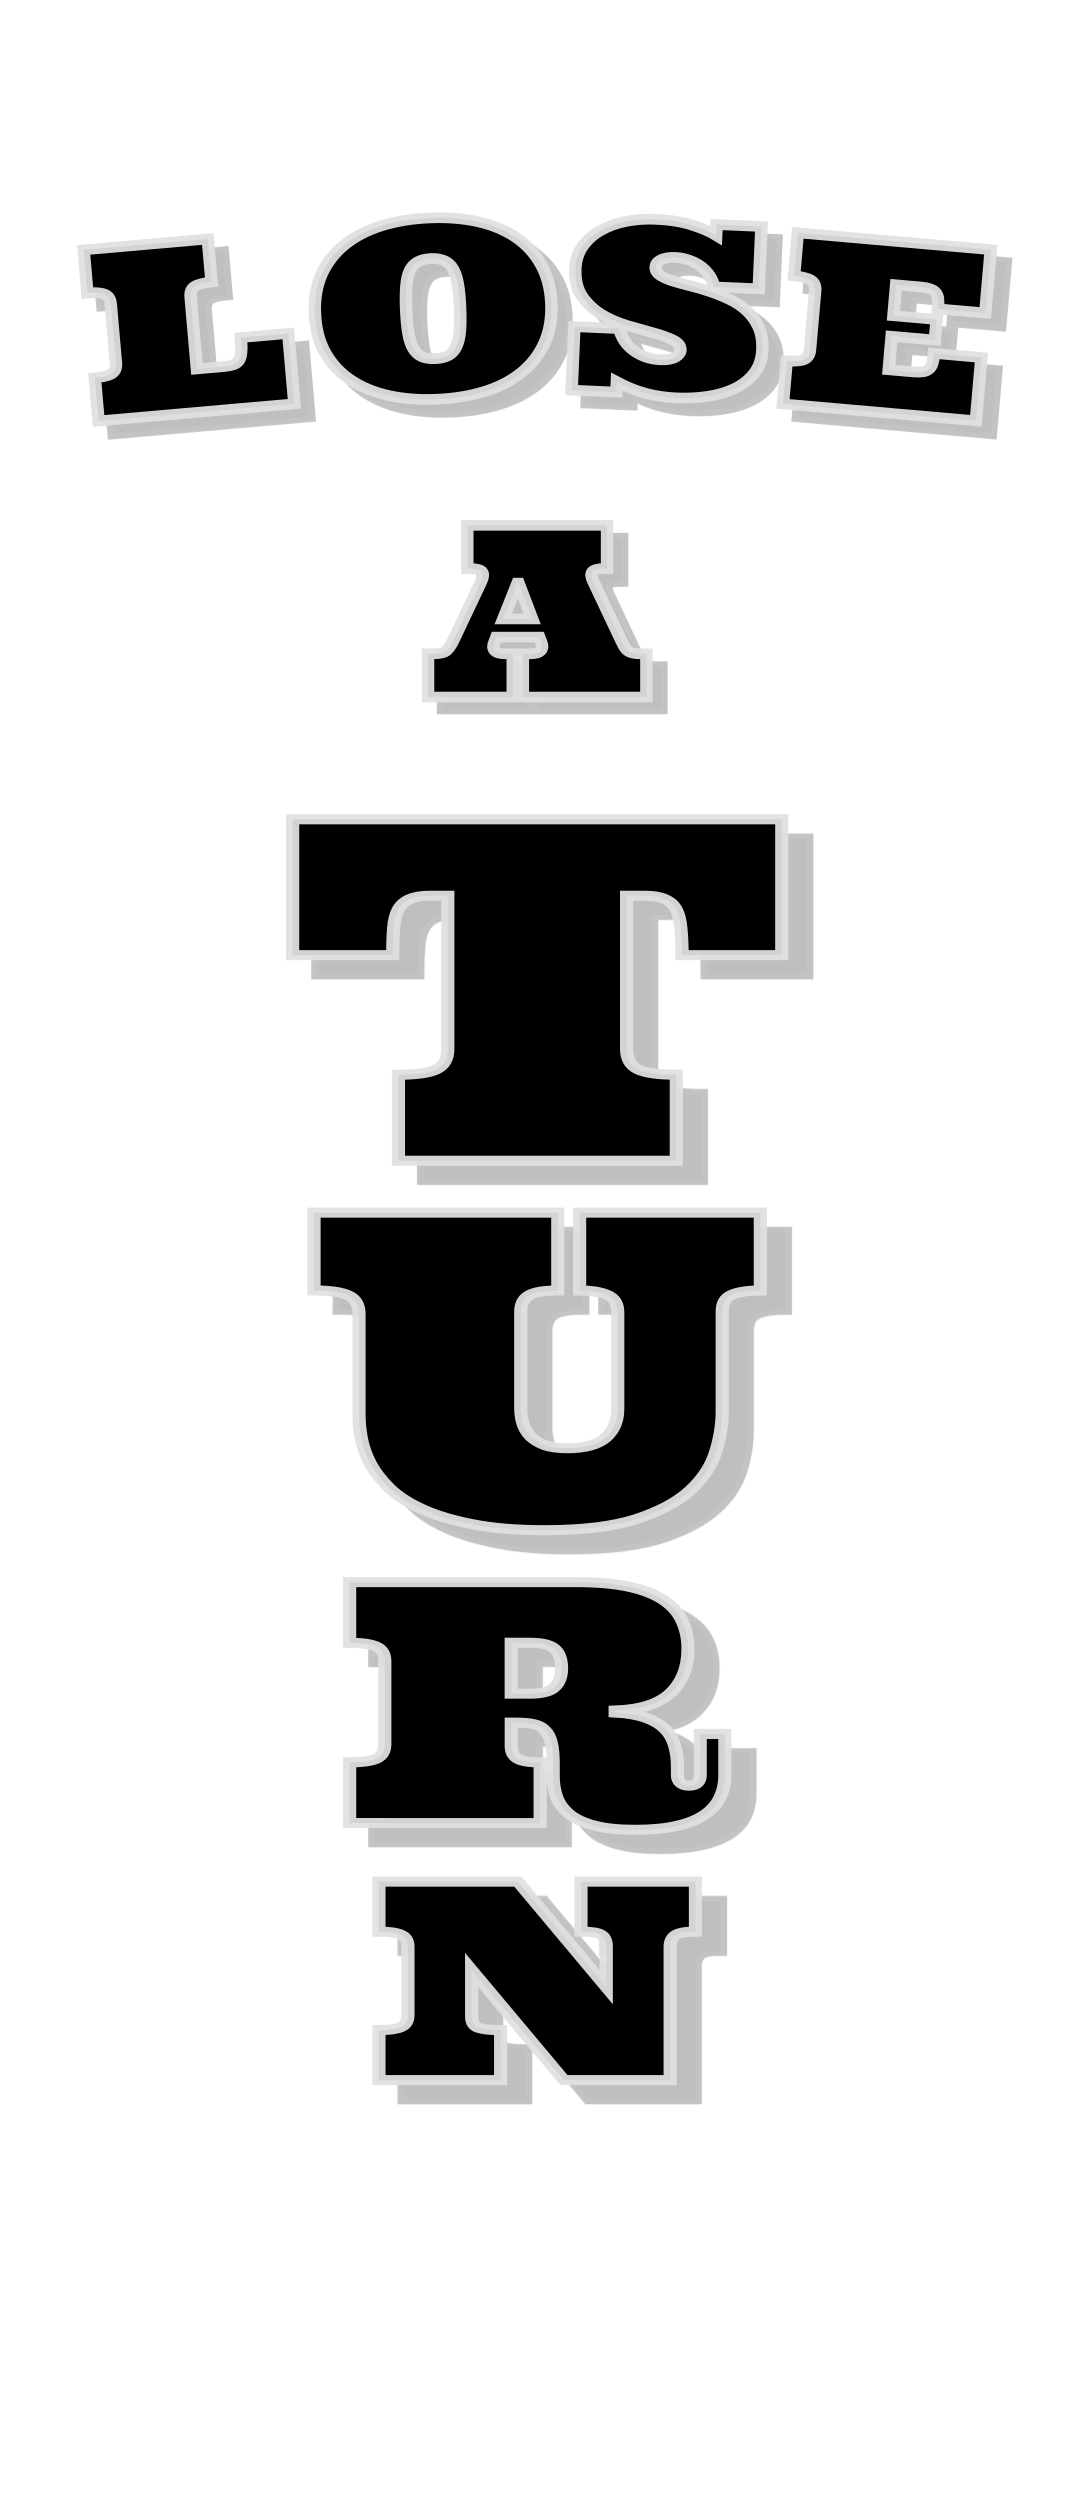
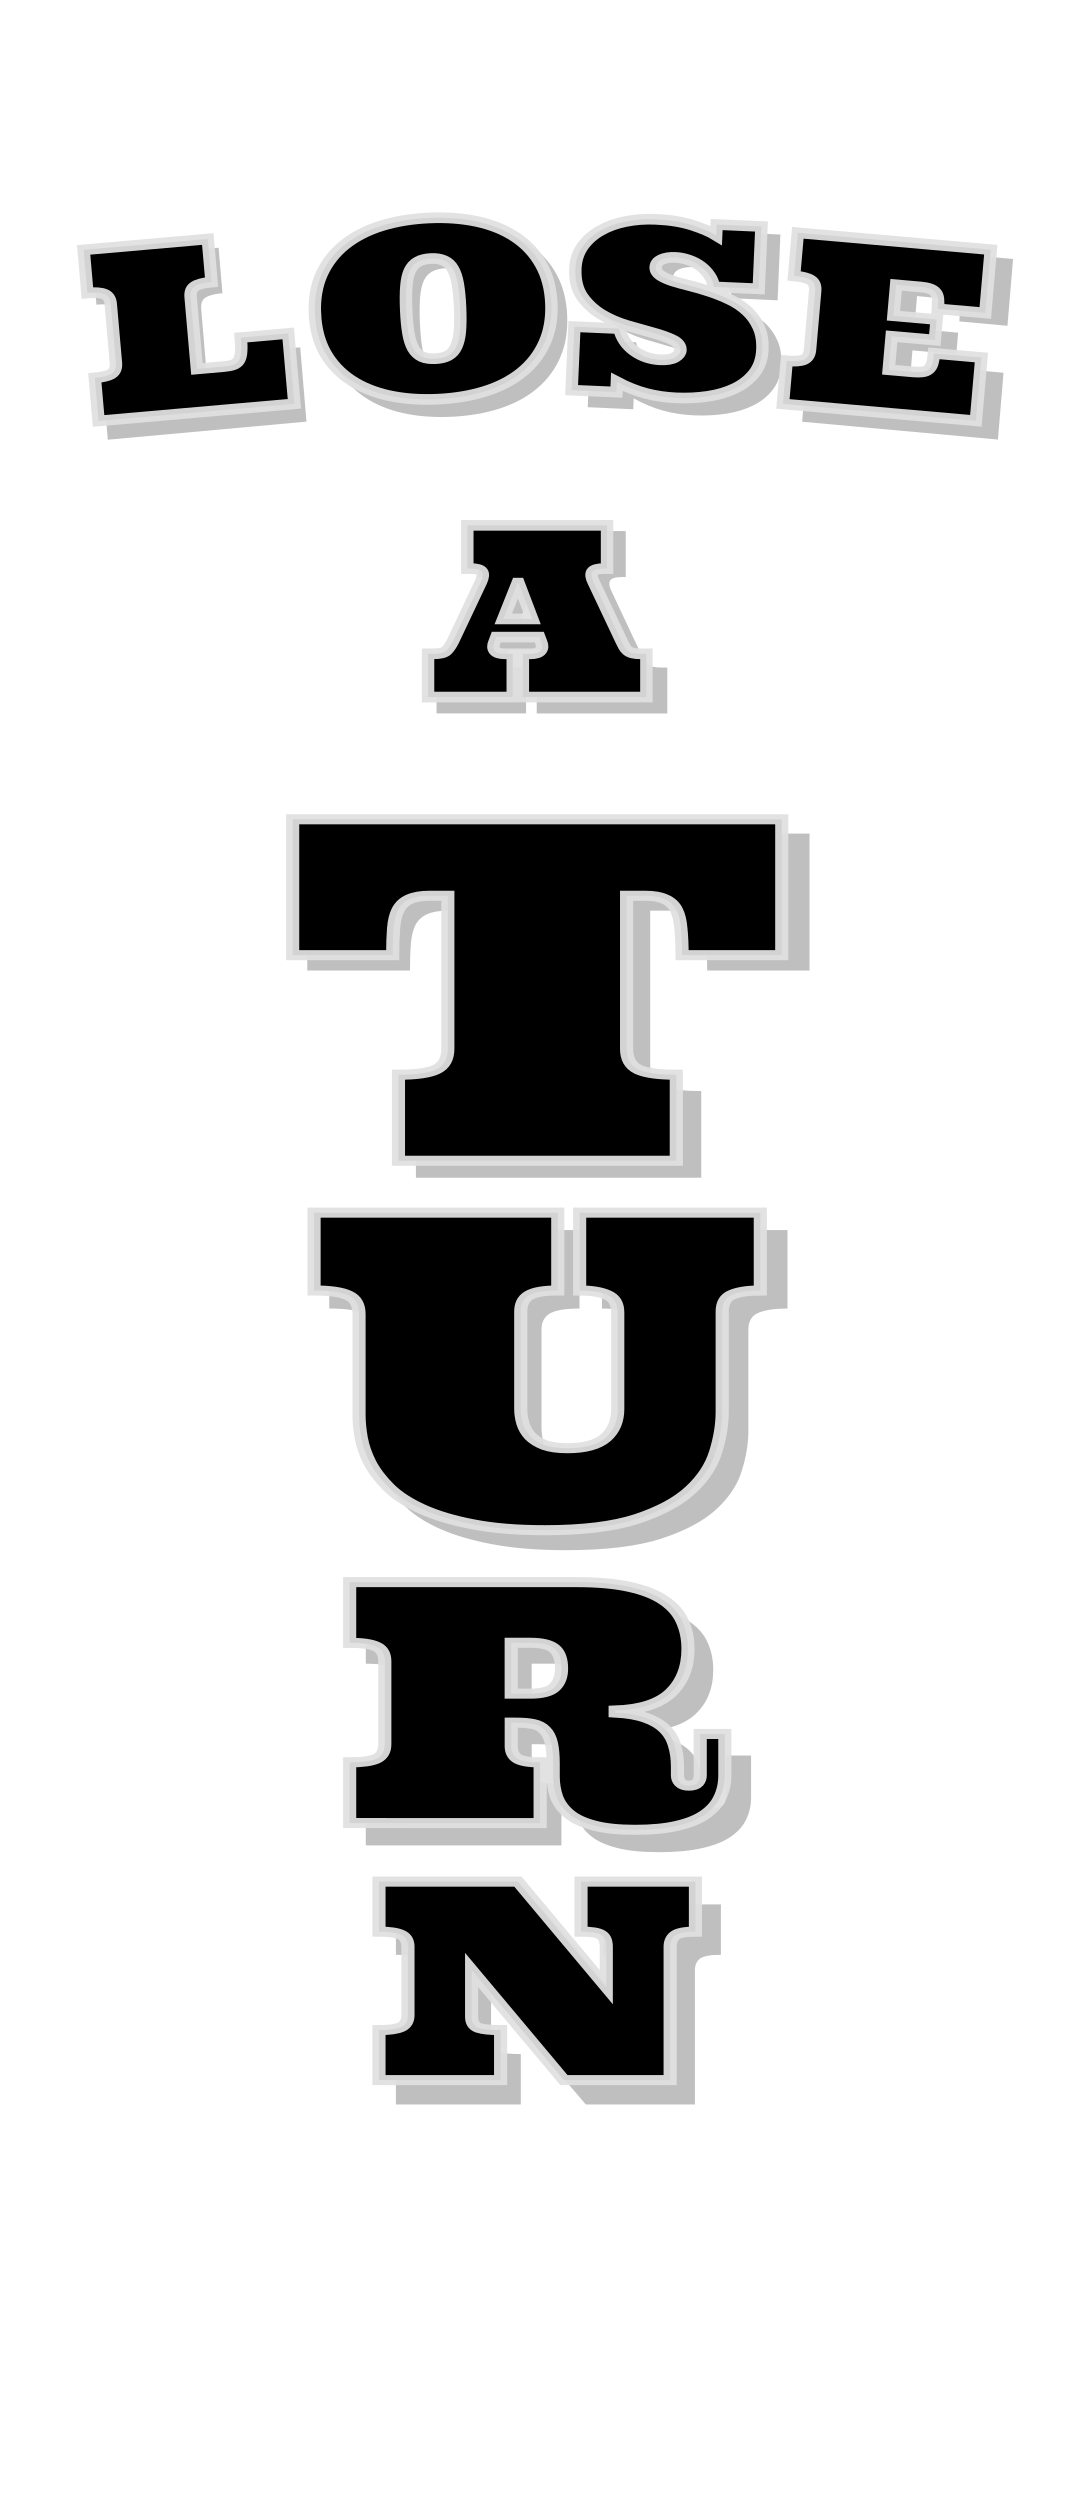
<svg xmlns="http://www.w3.org/2000/svg" width="116.69" height="271.51" version="1.1" viewBox="0 0 30.874 71.838">
-   <defs>
-     <filter id="filter914" color-interpolation-filters="sRGB">
-       <feFlood flood-color="rgb(0,0,0)" flood-opacity=".251" result="flood" />
-       <feComposite in="flood" in2="SourceGraphic" operator="in" result="composite1" />
-       <feGaussianBlur in="composite1" result="blur" />
-       <feOffset dx="0.4" dy="0.4" result="offset" />
-       <feComposite in="SourceGraphic" in2="offset" result="composite2" />
-     </filter>
-     <filter id="filter926" color-interpolation-filters="sRGB">
-       <feFlood flood-color="rgb(0,0,0)" flood-opacity=".251" result="flood" />
-       <feComposite in="flood" in2="SourceGraphic" operator="in" result="composite1" />
-       <feGaussianBlur in="composite1" result="blur" />
-       <feOffset dx="0.4" dy="0.4" result="offset" />
-       <feComposite in="SourceGraphic" in2="offset" result="composite2" />
-     </filter>
-     <filter id="filter938" color-interpolation-filters="sRGB">
-       <feFlood flood-color="rgb(0,0,0)" flood-opacity=".251" result="flood" />
-       <feComposite in="flood" in2="SourceGraphic" operator="in" result="composite1" />
-       <feGaussianBlur in="composite1" result="blur" />
-       <feOffset dx="0.6" dy="0.6" result="offset" />
-       <feComposite in="SourceGraphic" in2="offset" result="composite2" />
-     </filter>
-   </defs>
-   <g stroke="#e0e0e0" stroke-opacity=".94">
-     <g transform="matrix(1.2035 0 0 .92079 -.9576 -1.0383)" filter="url(#filter938)" stroke-width=".314" aria-label=" T U R N">
-       <path d="m19.461 26.695v4.24h-2.38q0-0.485-0.029-0.839-0.022-0.362-0.109-0.579-0.087-0.224-0.268-0.326-0.174-0.109-0.47-0.109h-0.449v4.775q0 0.47 0.275 0.644 0.275 0.166 0.912 0.166v2.684h-6.634v-2.684q0.637 0 0.904-0.166 0.275-0.174 0.275-0.644v-4.775h-0.441q-0.297 0-0.477 0.109-0.174 0.101-0.268 0.326-0.087 0.217-0.109 0.579-0.022 0.355-0.022 0.839h-2.388v-4.24z" style="font-variant-caps:normal;font-variant-east-asian:normal;font-variant-ligatures:normal;font-variant-numeric:normal" />
-       <path d="m14.113 38.971v2.429q-0.497 0-0.694 0.157-0.19 0.151-0.19 0.504v3.024q0 0.242 0.052 0.465 0.052 0.223 0.177 0.399 0.131 0.17 0.34 0.275 0.216 0.098 0.543 0.098 0.628 0 0.916-0.327 0.288-0.334 0.288-0.897v-3.011q0-0.406-0.242-0.543-0.242-0.144-0.668-0.144v-2.429h4.314v2.429q-0.439 0-0.674 0.131-0.236 0.124-0.236 0.53v3.122q0 0.602-0.157 1.257-0.151 0.648-0.602 1.191-0.445 0.537-1.276 0.897-0.831 0.353-2.199 0.353-0.995 0-1.715-0.183-0.713-0.177-1.211-0.471t-0.792-0.668q-0.295-0.38-0.458-0.779-0.157-0.406-0.209-0.785-0.052-0.386-0.052-0.707v-3.148q0-0.432-0.249-0.583-0.249-0.157-0.825-0.157v-2.429z" style="font-variant-caps:normal;font-variant-east-asian:normal;font-variant-ligatures:normal;font-variant-numeric:normal" />
-       <path d="m9.144 58.02v-1.894q0.45 0 0.645-0.117 0.194-0.123 0.194-0.454v-2.583q0-0.337-0.194-0.454-0.194-0.123-0.645-0.123v-1.894h5.417q0.752 0 1.264 0.148 0.517 0.148 0.824 0.424 0.312 0.276 0.44 0.659 0.133 0.383 0.133 0.853 0 0.858-0.414 1.373-0.414 0.511-1.325 0.551v0.061q0.44 0.031 0.726 0.163 0.292 0.133 0.455 0.347 0.169 0.209 0.235 0.511 0.072 0.296 0.072 0.674v0.271q0 0.128 0.067 0.225 0.067 0.092 0.205 0.092 0.148 0 0.21-0.092 0.061-0.097 0.061-0.225v-1.297h0.588v1.297q0 0.368-0.113 0.679-0.107 0.306-0.358 0.536-0.251 0.23-0.66 0.352-0.409 0.128-1.008 0.128-0.599 0-0.982-0.133-0.379-0.128-0.593-0.357-0.215-0.23-0.302-0.531-0.082-0.306-0.082-0.643v-0.393q0-0.408-0.046-0.659-0.046-0.255-0.153-0.393-0.102-0.143-0.271-0.189-0.169-0.046-0.409-0.046h-0.123v0.73q0 0.271 0.148 0.393 0.153 0.117 0.542 0.117v1.894zm3.857-4.038h0.45q0.43 0 0.588-0.204 0.164-0.209 0.164-0.577 0-0.429-0.164-0.618-0.159-0.189-0.588-0.189h-0.45z" style="font-variant-caps:normal;font-variant-east-asian:normal;font-variant-ligatures:normal;font-variant-numeric:normal" />
-       <path d="m17.4 59.848v1.56q-0.371 0-0.49 0.122-0.114 0.122-0.114 0.353v4.158h-2.537l-2.203-3.435v1.455q0 0.273 0.16 0.349 0.16 0.071 0.532 0.071v1.56h-2.904v-1.56q0.371 0 0.532-0.097 0.16-0.101 0.16-0.374v-2.127q0-0.277-0.16-0.374-0.16-0.101-0.532-0.101v-1.56h3.317l2.11 3.292v-1.257q0-0.277-0.118-0.374-0.114-0.101-0.485-0.101v-1.56z" style="font-variant-caps:normal;font-variant-east-asian:normal;font-variant-ligatures:normal;font-variant-numeric:normal" />
+   <g>
+     <g fill-opacity=".25">
+       <g transform="matrix(1.2359 0 0 .92814 -.79015 -.82362)" aria-label=" T U R N">
+         <path d="m19.461 26.695v4.24h-2.38q0-0.485-0.029-0.839-0.022-0.362-0.109-0.579-0.087-0.224-0.268-0.326-0.174-0.109-0.47-0.109h-0.449v4.775q0 0.47 0.275 0.644 0.275 0.166 0.912 0.166v2.684h-6.634v-2.684q0.637 0 0.904-0.166 0.275-0.174 0.275-0.644v-4.775h-0.441q-0.297 0-0.477 0.109-0.174 0.101-0.268 0.326-0.087 0.217-0.109 0.579-0.022 0.355-0.022 0.839h-2.388v-4.24z" style="font-variant-caps:normal;font-variant-east-asian:normal;font-variant-ligatures:normal;font-variant-numeric:normal" />
+         <path d="m14.113 38.971v2.429q-0.497 0-0.694 0.157-0.19 0.151-0.19 0.504v3.024q0 0.242 0.052 0.465 0.052 0.223 0.177 0.399 0.131 0.17 0.34 0.275 0.216 0.098 0.543 0.098 0.628 0 0.916-0.327 0.288-0.334 0.288-0.897v-3.011q0-0.406-0.242-0.543-0.242-0.144-0.668-0.144v-2.429h4.314v2.429q-0.439 0-0.674 0.131-0.236 0.124-0.236 0.53v3.122q0 0.602-0.157 1.257-0.151 0.648-0.602 1.191-0.445 0.537-1.276 0.897-0.831 0.353-2.199 0.353-0.995 0-1.715-0.183-0.713-0.177-1.211-0.471t-0.792-0.668q-0.295-0.38-0.458-0.779-0.157-0.406-0.209-0.785-0.052-0.386-0.052-0.707v-3.148q0-0.432-0.249-0.583-0.249-0.157-0.825-0.157v-2.429z" style="font-variant-caps:normal;font-variant-east-asian:normal;font-variant-ligatures:normal;font-variant-numeric:normal" />
+         <path d="m9.144 58.02v-1.894q0.45 0 0.645-0.117 0.194-0.123 0.194-0.454v-2.583q0-0.337-0.194-0.454-0.194-0.123-0.645-0.123v-1.894h5.417q0.752 0 1.264 0.148 0.517 0.148 0.824 0.424 0.312 0.276 0.44 0.659 0.133 0.383 0.133 0.853 0 0.858-0.414 1.373-0.414 0.511-1.325 0.551v0.061q0.44 0.031 0.726 0.163 0.292 0.133 0.455 0.347 0.169 0.209 0.235 0.511 0.072 0.296 0.072 0.674v0.271q0 0.128 0.067 0.225 0.067 0.092 0.205 0.092 0.148 0 0.21-0.092 0.061-0.097 0.061-0.225v-1.297h0.588v1.297q0 0.368-0.113 0.679-0.107 0.306-0.358 0.536-0.251 0.23-0.66 0.352-0.409 0.128-1.008 0.128-0.599 0-0.982-0.133-0.379-0.128-0.593-0.357-0.215-0.23-0.302-0.531-0.082-0.306-0.082-0.643v-0.393q0-0.408-0.046-0.659-0.046-0.255-0.153-0.393-0.102-0.143-0.271-0.189-0.169-0.046-0.409-0.046h-0.123v0.73q0 0.271 0.148 0.393 0.153 0.117 0.542 0.117v1.894zm3.857-4.038h0.45q0.43 0 0.588-0.204 0.164-0.209 0.164-0.577 0-0.429-0.164-0.618-0.159-0.189-0.588-0.189h-0.45z" style="font-variant-caps:normal;font-variant-east-asian:normal;font-variant-ligatures:normal;font-variant-numeric:normal" />
+         <path d="m17.4 59.848v1.56q-0.371 0-0.49 0.122-0.114 0.122-0.114 0.353v4.158h-2.537l-2.203-3.435v1.455q0 0.273 0.16 0.349 0.16 0.071 0.532 0.071v1.56h-2.904v-1.56q0.371 0 0.532-0.097 0.16-0.101 0.16-0.374v-2.127q0-0.277-0.16-0.374-0.16-0.101-0.532-0.101v-1.56h3.317l2.11 3.292v-1.257q0-0.277-0.118-0.374-0.114-0.101-0.485-0.101v-1.56z" style="font-variant-caps:normal;font-variant-east-asian:normal;font-variant-ligatures:normal;font-variant-numeric:normal" />
+       </g>
+       <g transform="matrix(1.0955 0 0 .97721 .15159 -.12733)" aria-label=" LOSE">
+         <path d="m5.696 8.752q-0.317 0.032-0.448 0.133-0.127 0.096-0.109 0.334l0.167 2.227 0.721-0.074q0.148-0.015 0.246-0.054 0.099-0.039 0.15-0.135 0.051-0.1 0.06-0.268 0.013-0.168-0.008-0.442l1.261-0.129 0.164 2.184-5.211 0.532-0.1-1.337q0.317-0.032 0.448-0.129 0.13-0.1 0.113-0.335l-0.137-1.823q-0.018-0.238-0.161-0.307-0.143-0.073-0.461-0.04l-0.1-1.337 3.304-0.337z" style="font-variant-caps:normal;font-variant-east-asian:normal;font-variant-ligatures:normal;font-variant-numeric:normal" />
+         <path d="m8.446 9.734q-0.026-0.697 0.182-1.233 0.212-0.539 0.618-0.915 0.406-0.375 0.974-0.582 0.572-0.206 1.269-0.242 0.694-0.035 1.279 0.112 0.585 0.148 1.014 0.481 0.432 0.333 0.68 0.849 0.251 0.512 0.277 1.21 0.026 0.694-0.186 1.233-0.208 0.536-0.614 0.915-0.402 0.375-0.974 0.582-0.572 0.206-1.266 0.242-0.698 0.035-1.282-0.112-0.581-0.148-1.014-0.481-0.433-0.336-0.683-0.849-0.247-0.516-0.273-1.21zm2.429-0.123q0.016 0.437 0.06 0.732 0.043 0.291 0.13 0.471 0.09 0.176 0.23 0.253 0.14 0.073 0.357 0.061 0.206-0.01 0.344-0.097 0.138-0.09 0.211-0.275 0.076-0.189 0.098-0.483 0.021-0.298 0.005-0.735-0.016-0.43-0.06-0.728-0.044-0.298-0.134-0.475-0.086-0.177-0.23-0.249-0.144-0.076-0.35-0.065-0.217 0.011-0.351 0.101-0.134 0.086-0.211 0.271-0.073 0.185-0.094 0.486-0.021 0.302-0.005 0.732z" style="font-variant-caps:normal;font-variant-east-asian:normal;font-variant-ligatures:normal;font-variant-numeric:normal" />
+         <path d="m20.258 8.961-1.193-0.061q-0.022-0.186-0.117-0.35-0.092-0.164-0.232-0.287-0.14-0.123-0.315-0.193-0.175-0.074-0.363-0.084-0.228-0.012-0.372 0.068-0.144 0.08-0.15 0.235-0.006 0.148 0.117 0.249 0.123 0.097 0.327 0.176 0.204 0.076 0.465 0.15 0.262 0.075 0.529 0.179 0.271 0.104 0.53 0.248 0.259 0.14 0.457 0.353 0.199 0.209 0.314 0.505 0.116 0.296 0.1 0.7-0.016 0.43-0.212 0.724-0.196 0.294-0.514 0.474-0.318 0.179-0.726 0.249-0.408 0.07-0.842 0.048-0.423-0.022-0.806-0.139-0.379-0.117-0.772-0.358l-0.012 0.318-1.193-0.061 0.074-1.97 1.193 0.061q0.089 0.428 0.394 0.69 0.305 0.258 0.699 0.278 0.264 0.013 0.398-0.078 0.134-0.095 0.139-0.221 0.007-0.199-0.205-0.318-0.209-0.119-0.524-0.219-0.315-0.103-0.69-0.227-0.372-0.128-0.682-0.343-0.31-0.219-0.515-0.558-0.201-0.34-0.181-0.871 0.015-0.394 0.196-0.689t0.474-0.486q0.293-0.195 0.67-0.281 0.38-0.089 0.796-0.068 0.575 0.029 0.982 0.184 0.407 0.155 0.629 0.314l0.013-0.336 1.193 0.061z" style="font-variant-caps:normal;font-variant-east-asian:normal;font-variant-ligatures:normal;font-variant-numeric:normal" />
+         <path d="m24.368 11.538q0.148 0.015 0.247-2.33e-4 0.103-0.015 0.166-0.078 0.067-0.066 0.097-0.186 0.031-0.12 0.045-0.311l1.261 0.129-0.147 1.964-5.135-0.524 0.1-1.337q0.317 0.032 0.46-0.037 0.143-0.073 0.161-0.307l0.137-1.823q0.018-0.238-0.113-0.335-0.13-0.1-0.448-0.133l0.1-1.337 5.135 0.524-0.147 1.964-1.261-0.129q0.014-0.191 0.002-0.316-0.012-0.125-0.069-0.199-0.053-0.074-0.152-0.11-0.095-0.039-0.243-0.054l-0.649-0.066-0.072 0.959 1.15 0.117-0.048 0.638-1.15-0.117-0.078 1.038z" style="font-variant-caps:normal;font-variant-east-asian:normal;font-variant-ligatures:normal;font-variant-numeric:normal" />
+       </g>
+       <g transform="matrix(1.1411 0 0 .98368 -.68495 -.51893)" aria-label=" A">
+         <path d="m14.553 19.509h-1.143l-0.051 0.156q-0.058 0.156 0.007 0.26 0.065 0.101 0.275 0.101h0.206v1.342h-2.254v-1.342h0.148q0.26 0 0.347-0.101 0.09-0.105 0.174-0.304l0.742-1.83q0.08-0.21 0.025-0.307-0.051-0.101-0.315-0.101h-0.076v-1.342h3.719v1.342h-0.072q-0.268 0-0.322 0.105-0.051 0.105 0.033 0.304l0.742 1.83q0.043 0.101 0.076 0.177 0.036 0.072 0.087 0.127 0.051 0.051 0.134 0.076 0.087 0.025 0.221 0.025h0.148v1.342h-3.288v-1.342h0.199q0.206 0 0.275-0.101 0.072-0.105 0.014-0.26zm-0.959-0.564h0.771l-0.362-1.111h-0.029z" fill-opacity=".25" style="font-variant-caps:normal;font-variant-east-asian:normal;font-variant-ligatures:normal;font-variant-numeric:normal" />
+       </g>
    </g>
-     <g transform="matrix(1.0797 0 0 .92621 -.070805 0)" filter="url(#filter914)" stroke-width=".331" aria-label=" LOSE">
-       <path d="m5.696 8.752q-0.317 0.032-0.448 0.133-0.127 0.096-0.109 0.334l0.167 2.227 0.721-0.074q0.148-0.015 0.246-0.054 0.099-0.039 0.15-0.135 0.051-0.1 0.06-0.268 0.013-0.168-0.008-0.442l1.261-0.129 0.164 2.184-5.211 0.532-0.1-1.337q0.317-0.032 0.448-0.129 0.13-0.1 0.113-0.335l-0.137-1.823q-0.018-0.238-0.161-0.307-0.143-0.073-0.461-0.04l-0.1-1.337 3.304-0.337z" style="font-variant-caps:normal;font-variant-east-asian:normal;font-variant-ligatures:normal;font-variant-numeric:normal" />
-       <path d="m8.446 9.734q-0.026-0.697 0.182-1.233 0.212-0.539 0.618-0.915 0.406-0.375 0.974-0.582 0.572-0.206 1.269-0.242 0.694-0.035 1.279 0.112 0.585 0.148 1.014 0.481 0.432 0.333 0.68 0.849 0.251 0.512 0.277 1.21 0.026 0.694-0.186 1.233-0.208 0.536-0.614 0.915-0.402 0.375-0.974 0.582-0.572 0.206-1.266 0.242-0.698 0.035-1.282-0.112-0.581-0.148-1.014-0.481-0.433-0.336-0.683-0.849-0.247-0.516-0.273-1.21zm2.429-0.123q0.016 0.437 0.06 0.732 0.043 0.291 0.13 0.471 0.09 0.176 0.23 0.253 0.14 0.073 0.357 0.061 0.206-0.01 0.344-0.097 0.138-0.09 0.211-0.275 0.076-0.189 0.098-0.483 0.021-0.298 0.005-0.735-0.016-0.43-0.06-0.728-0.044-0.298-0.134-0.475-0.086-0.177-0.23-0.249-0.144-0.076-0.35-0.065-0.217 0.011-0.351 0.101-0.134 0.086-0.211 0.271-0.073 0.185-0.094 0.486-0.021 0.302-0.005 0.732z" style="font-variant-caps:normal;font-variant-east-asian:normal;font-variant-ligatures:normal;font-variant-numeric:normal" />
-       <path d="m20.258 8.961-1.193-0.061q-0.022-0.186-0.117-0.35-0.092-0.164-0.232-0.287-0.14-0.123-0.315-0.193-0.175-0.074-0.363-0.084-0.228-0.012-0.372 0.068-0.144 0.08-0.15 0.235-0.006 0.148 0.117 0.249 0.123 0.097 0.327 0.176 0.204 0.076 0.465 0.15 0.262 0.075 0.529 0.179 0.271 0.104 0.53 0.248 0.259 0.14 0.457 0.353 0.199 0.209 0.314 0.505 0.116 0.296 0.1 0.7-0.016 0.43-0.212 0.724-0.196 0.294-0.514 0.474-0.318 0.179-0.726 0.249-0.408 0.07-0.842 0.048-0.423-0.022-0.806-0.139-0.379-0.117-0.772-0.358l-0.012 0.318-1.193-0.061 0.074-1.97 1.193 0.061q0.089 0.428 0.394 0.69 0.305 0.258 0.699 0.278 0.264 0.013 0.398-0.078 0.134-0.095 0.139-0.221 0.007-0.199-0.205-0.318-0.209-0.119-0.524-0.219-0.315-0.103-0.69-0.227-0.372-0.128-0.682-0.343-0.31-0.219-0.515-0.558-0.201-0.34-0.181-0.871 0.015-0.394 0.196-0.689t0.474-0.486q0.293-0.195 0.67-0.281 0.38-0.089 0.796-0.068 0.575 0.029 0.982 0.184 0.407 0.155 0.629 0.314l0.013-0.336 1.193 0.061z" style="font-variant-caps:normal;font-variant-east-asian:normal;font-variant-ligatures:normal;font-variant-numeric:normal" />
-       <path d="m24.368 11.538q0.148 0.015 0.247-2.33e-4 0.103-0.015 0.166-0.078 0.067-0.066 0.097-0.186 0.031-0.12 0.045-0.311l1.261 0.129-0.147 1.964-5.135-0.524 0.1-1.337q0.317 0.032 0.46-0.037 0.143-0.073 0.161-0.307l0.137-1.823q0.018-0.238-0.113-0.335-0.13-0.1-0.448-0.133l0.1-1.337 5.135 0.524-0.147 1.964-1.261-0.129q0.014-0.191 0.002-0.316-0.012-0.125-0.069-0.199-0.053-0.074-0.152-0.11-0.095-0.039-0.243-0.054l-0.649-0.066-0.072 0.959 1.15 0.117-0.048 0.638-1.15-0.117-0.078 1.038z" style="font-variant-caps:normal;font-variant-east-asian:normal;font-variant-ligatures:normal;font-variant-numeric:normal" />
-     </g>
-     <g transform="matrix(1.0797 0 0 .92621 -.21712 .23867)" filter="url(#filter926)" stroke-width=".331" aria-label=" A">
-       <path d="m14.553 19.509h-1.143l-0.051 0.156q-0.058 0.156 0.007 0.26 0.065 0.101 0.275 0.101h0.206v1.342h-2.254v-1.342h0.148q0.26 0 0.347-0.101 0.09-0.105 0.174-0.304l0.742-1.83q0.08-0.21 0.025-0.307-0.051-0.101-0.315-0.101h-0.076v-1.342h3.719v1.342h-0.072q-0.268 0-0.322 0.105-0.051 0.105 0.033 0.304l0.742 1.83q0.043 0.101 0.076 0.177 0.036 0.072 0.087 0.127 0.051 0.051 0.134 0.076 0.087 0.025 0.221 0.025h0.148v1.342h-3.288v-1.342h0.199q0.206 0 0.275-0.101 0.072-0.105 0.014-0.26zm-0.959-0.564h0.771l-0.362-1.111h-0.029z" stroke="#e0e0e0" stroke-opacity=".94" stroke-width=".331" style="font-variant-caps:normal;font-variant-east-asian:normal;font-variant-ligatures:normal;font-variant-numeric:normal" />
+     <g stroke="#e0e0e0" stroke-opacity=".94">
+       <g transform="matrix(1.2035 0 0 .92079 -.9576 -1.0383)" stroke-width=".314" aria-label=" T U R N">
+         <path d="m19.461 26.695v4.24h-2.38q0-0.485-0.029-0.839-0.022-0.362-0.109-0.579-0.087-0.224-0.268-0.326-0.174-0.109-0.47-0.109h-0.449v4.775q0 0.47 0.275 0.644 0.275 0.166 0.912 0.166v2.684h-6.634v-2.684q0.637 0 0.904-0.166 0.275-0.174 0.275-0.644v-4.775h-0.441q-0.297 0-0.477 0.109-0.174 0.101-0.268 0.326-0.087 0.217-0.109 0.579-0.022 0.355-0.022 0.839h-2.388v-4.24z" style="font-variant-caps:normal;font-variant-east-asian:normal;font-variant-ligatures:normal;font-variant-numeric:normal" />
+         <path d="m14.113 38.971v2.429q-0.497 0-0.694 0.157-0.19 0.151-0.19 0.504v3.024q0 0.242 0.052 0.465 0.052 0.223 0.177 0.399 0.131 0.17 0.34 0.275 0.216 0.098 0.543 0.098 0.628 0 0.916-0.327 0.288-0.334 0.288-0.897v-3.011q0-0.406-0.242-0.543-0.242-0.144-0.668-0.144v-2.429h4.314v2.429q-0.439 0-0.674 0.131-0.236 0.124-0.236 0.53v3.122q0 0.602-0.157 1.257-0.151 0.648-0.602 1.191-0.445 0.537-1.276 0.897-0.831 0.353-2.199 0.353-0.995 0-1.715-0.183-0.713-0.177-1.211-0.471t-0.792-0.668q-0.295-0.38-0.458-0.779-0.157-0.406-0.209-0.785-0.052-0.386-0.052-0.707v-3.148q0-0.432-0.249-0.583-0.249-0.157-0.825-0.157v-2.429z" style="font-variant-caps:normal;font-variant-east-asian:normal;font-variant-ligatures:normal;font-variant-numeric:normal" />
+         <path d="m9.144 58.02v-1.894q0.45 0 0.645-0.117 0.194-0.123 0.194-0.454v-2.583q0-0.337-0.194-0.454-0.194-0.123-0.645-0.123v-1.894h5.417q0.752 0 1.264 0.148 0.517 0.148 0.824 0.424 0.312 0.276 0.44 0.659 0.133 0.383 0.133 0.853 0 0.858-0.414 1.373-0.414 0.511-1.325 0.551v0.061q0.44 0.031 0.726 0.163 0.292 0.133 0.455 0.347 0.169 0.209 0.235 0.511 0.072 0.296 0.072 0.674v0.271q0 0.128 0.067 0.225 0.067 0.092 0.205 0.092 0.148 0 0.21-0.092 0.061-0.097 0.061-0.225v-1.297h0.588v1.297q0 0.368-0.113 0.679-0.107 0.306-0.358 0.536-0.251 0.23-0.66 0.352-0.409 0.128-1.008 0.128-0.599 0-0.982-0.133-0.379-0.128-0.593-0.357-0.215-0.23-0.302-0.531-0.082-0.306-0.082-0.643v-0.393q0-0.408-0.046-0.659-0.046-0.255-0.153-0.393-0.102-0.143-0.271-0.189-0.169-0.046-0.409-0.046h-0.123v0.73q0 0.271 0.148 0.393 0.153 0.117 0.542 0.117v1.894zm3.857-4.038h0.45q0.43 0 0.588-0.204 0.164-0.209 0.164-0.577 0-0.429-0.164-0.618-0.159-0.189-0.588-0.189h-0.45z" style="font-variant-caps:normal;font-variant-east-asian:normal;font-variant-ligatures:normal;font-variant-numeric:normal" />
+         <path d="m17.4 59.848v1.56q-0.371 0-0.49 0.122-0.114 0.122-0.114 0.353v4.158h-2.537l-2.203-3.435v1.455q0 0.273 0.16 0.349 0.16 0.071 0.532 0.071v1.56h-2.904v-1.56q0.371 0 0.532-0.097 0.16-0.101 0.16-0.374v-2.127q0-0.277-0.16-0.374-0.16-0.101-0.532-0.101v-1.56h3.317l2.11 3.292v-1.257q0-0.277-0.118-0.374-0.114-0.101-0.485-0.101v-1.56z" style="font-variant-caps:normal;font-variant-east-asian:normal;font-variant-ligatures:normal;font-variant-numeric:normal" />
+       </g>
+       <g transform="matrix(1.0797 0 0 .92621 -.21716 .23871)" stroke-width=".331" aria-label=" A">
+         <path d="m14.553 19.509h-1.143l-0.051 0.156q-0.058 0.156 0.007 0.26 0.065 0.101 0.275 0.101h0.206v1.342h-2.254v-1.342h0.148q0.26 0 0.347-0.101 0.09-0.105 0.174-0.304l0.742-1.83q0.08-0.21 0.025-0.307-0.051-0.101-0.315-0.101h-0.076v-1.342h3.719v1.342h-0.072q-0.268 0-0.322 0.105-0.051 0.105 0.033 0.304l0.742 1.83q0.043 0.101 0.076 0.177 0.036 0.072 0.087 0.127 0.051 0.051 0.134 0.076 0.087 0.025 0.221 0.025h0.148v1.342h-3.288v-1.342h0.199q0.206 0 0.275-0.101 0.072-0.105 0.014-0.26zm-0.959-0.564h0.771l-0.362-1.111h-0.029z" stroke="#e0e0e0" stroke-opacity=".94" stroke-width=".331" style="font-variant-caps:normal;font-variant-east-asian:normal;font-variant-ligatures:normal;font-variant-numeric:normal" />
+       </g>
+       <g transform="matrix(1.0797 0 0 .92621 -.070762 -1.4453e-5)" stroke-width=".331" aria-label=" LOSE">
+         <path d="m5.696 8.752q-0.317 0.032-0.448 0.133-0.127 0.096-0.109 0.334l0.167 2.227 0.721-0.074q0.148-0.015 0.246-0.054 0.099-0.039 0.15-0.135 0.051-0.1 0.06-0.268 0.013-0.168-0.008-0.442l1.261-0.129 0.164 2.184-5.211 0.532-0.1-1.337q0.317-0.032 0.448-0.129 0.13-0.1 0.113-0.335l-0.137-1.823q-0.018-0.238-0.161-0.307-0.143-0.073-0.461-0.04l-0.1-1.337 3.304-0.337z" style="font-variant-caps:normal;font-variant-east-asian:normal;font-variant-ligatures:normal;font-variant-numeric:normal" />
+         <path d="m8.446 9.734q-0.026-0.697 0.182-1.233 0.212-0.539 0.618-0.915 0.406-0.375 0.974-0.582 0.572-0.206 1.269-0.242 0.694-0.035 1.279 0.112 0.585 0.148 1.014 0.481 0.432 0.333 0.68 0.849 0.251 0.512 0.277 1.21 0.026 0.694-0.186 1.233-0.208 0.536-0.614 0.915-0.402 0.375-0.974 0.582-0.572 0.206-1.266 0.242-0.698 0.035-1.282-0.112-0.581-0.148-1.014-0.481-0.433-0.336-0.683-0.849-0.247-0.516-0.273-1.21zm2.429-0.123q0.016 0.437 0.06 0.732 0.043 0.291 0.13 0.471 0.09 0.176 0.23 0.253 0.14 0.073 0.357 0.061 0.206-0.01 0.344-0.097 0.138-0.09 0.211-0.275 0.076-0.189 0.098-0.483 0.021-0.298 0.005-0.735-0.016-0.43-0.06-0.728-0.044-0.298-0.134-0.475-0.086-0.177-0.23-0.249-0.144-0.076-0.35-0.065-0.217 0.011-0.351 0.101-0.134 0.086-0.211 0.271-0.073 0.185-0.094 0.486-0.021 0.302-0.005 0.732z" style="font-variant-caps:normal;font-variant-east-asian:normal;font-variant-ligatures:normal;font-variant-numeric:normal" />
+         <path d="m20.258 8.961-1.193-0.061q-0.022-0.186-0.117-0.35-0.092-0.164-0.232-0.287-0.14-0.123-0.315-0.193-0.175-0.074-0.363-0.084-0.228-0.012-0.372 0.068-0.144 0.08-0.15 0.235-0.006 0.148 0.117 0.249 0.123 0.097 0.327 0.176 0.204 0.076 0.465 0.15 0.262 0.075 0.529 0.179 0.271 0.104 0.53 0.248 0.259 0.14 0.457 0.353 0.199 0.209 0.314 0.505 0.116 0.296 0.1 0.7-0.016 0.43-0.212 0.724-0.196 0.294-0.514 0.474-0.318 0.179-0.726 0.249-0.408 0.07-0.842 0.048-0.423-0.022-0.806-0.139-0.379-0.117-0.772-0.358l-0.012 0.318-1.193-0.061 0.074-1.97 1.193 0.061q0.089 0.428 0.394 0.69 0.305 0.258 0.699 0.278 0.264 0.013 0.398-0.078 0.134-0.095 0.139-0.221 0.007-0.199-0.205-0.318-0.209-0.119-0.524-0.219-0.315-0.103-0.69-0.227-0.372-0.128-0.682-0.343-0.31-0.219-0.515-0.558-0.201-0.34-0.181-0.871 0.015-0.394 0.196-0.689t0.474-0.486q0.293-0.195 0.67-0.281 0.38-0.089 0.796-0.068 0.575 0.029 0.982 0.184 0.407 0.155 0.629 0.314l0.013-0.336 1.193 0.061z" style="font-variant-caps:normal;font-variant-east-asian:normal;font-variant-ligatures:normal;font-variant-numeric:normal" />
+         <path d="m24.368 11.538q0.148 0.015 0.247-2.33e-4 0.103-0.015 0.166-0.078 0.067-0.066 0.097-0.186 0.031-0.12 0.045-0.311l1.261 0.129-0.147 1.964-5.135-0.524 0.1-1.337q0.317 0.032 0.46-0.037 0.143-0.073 0.161-0.307l0.137-1.823q0.018-0.238-0.113-0.335-0.13-0.1-0.448-0.133l0.1-1.337 5.135 0.524-0.147 1.964-1.261-0.129q0.014-0.191 0.002-0.316-0.012-0.125-0.069-0.199-0.053-0.074-0.152-0.11-0.095-0.039-0.243-0.054l-0.649-0.066-0.072 0.959 1.15 0.117-0.048 0.638-1.15-0.117-0.078 1.038z" style="font-variant-caps:normal;font-variant-east-asian:normal;font-variant-ligatures:normal;font-variant-numeric:normal" />
+       </g>
    </g>
  </g>
</svg>
